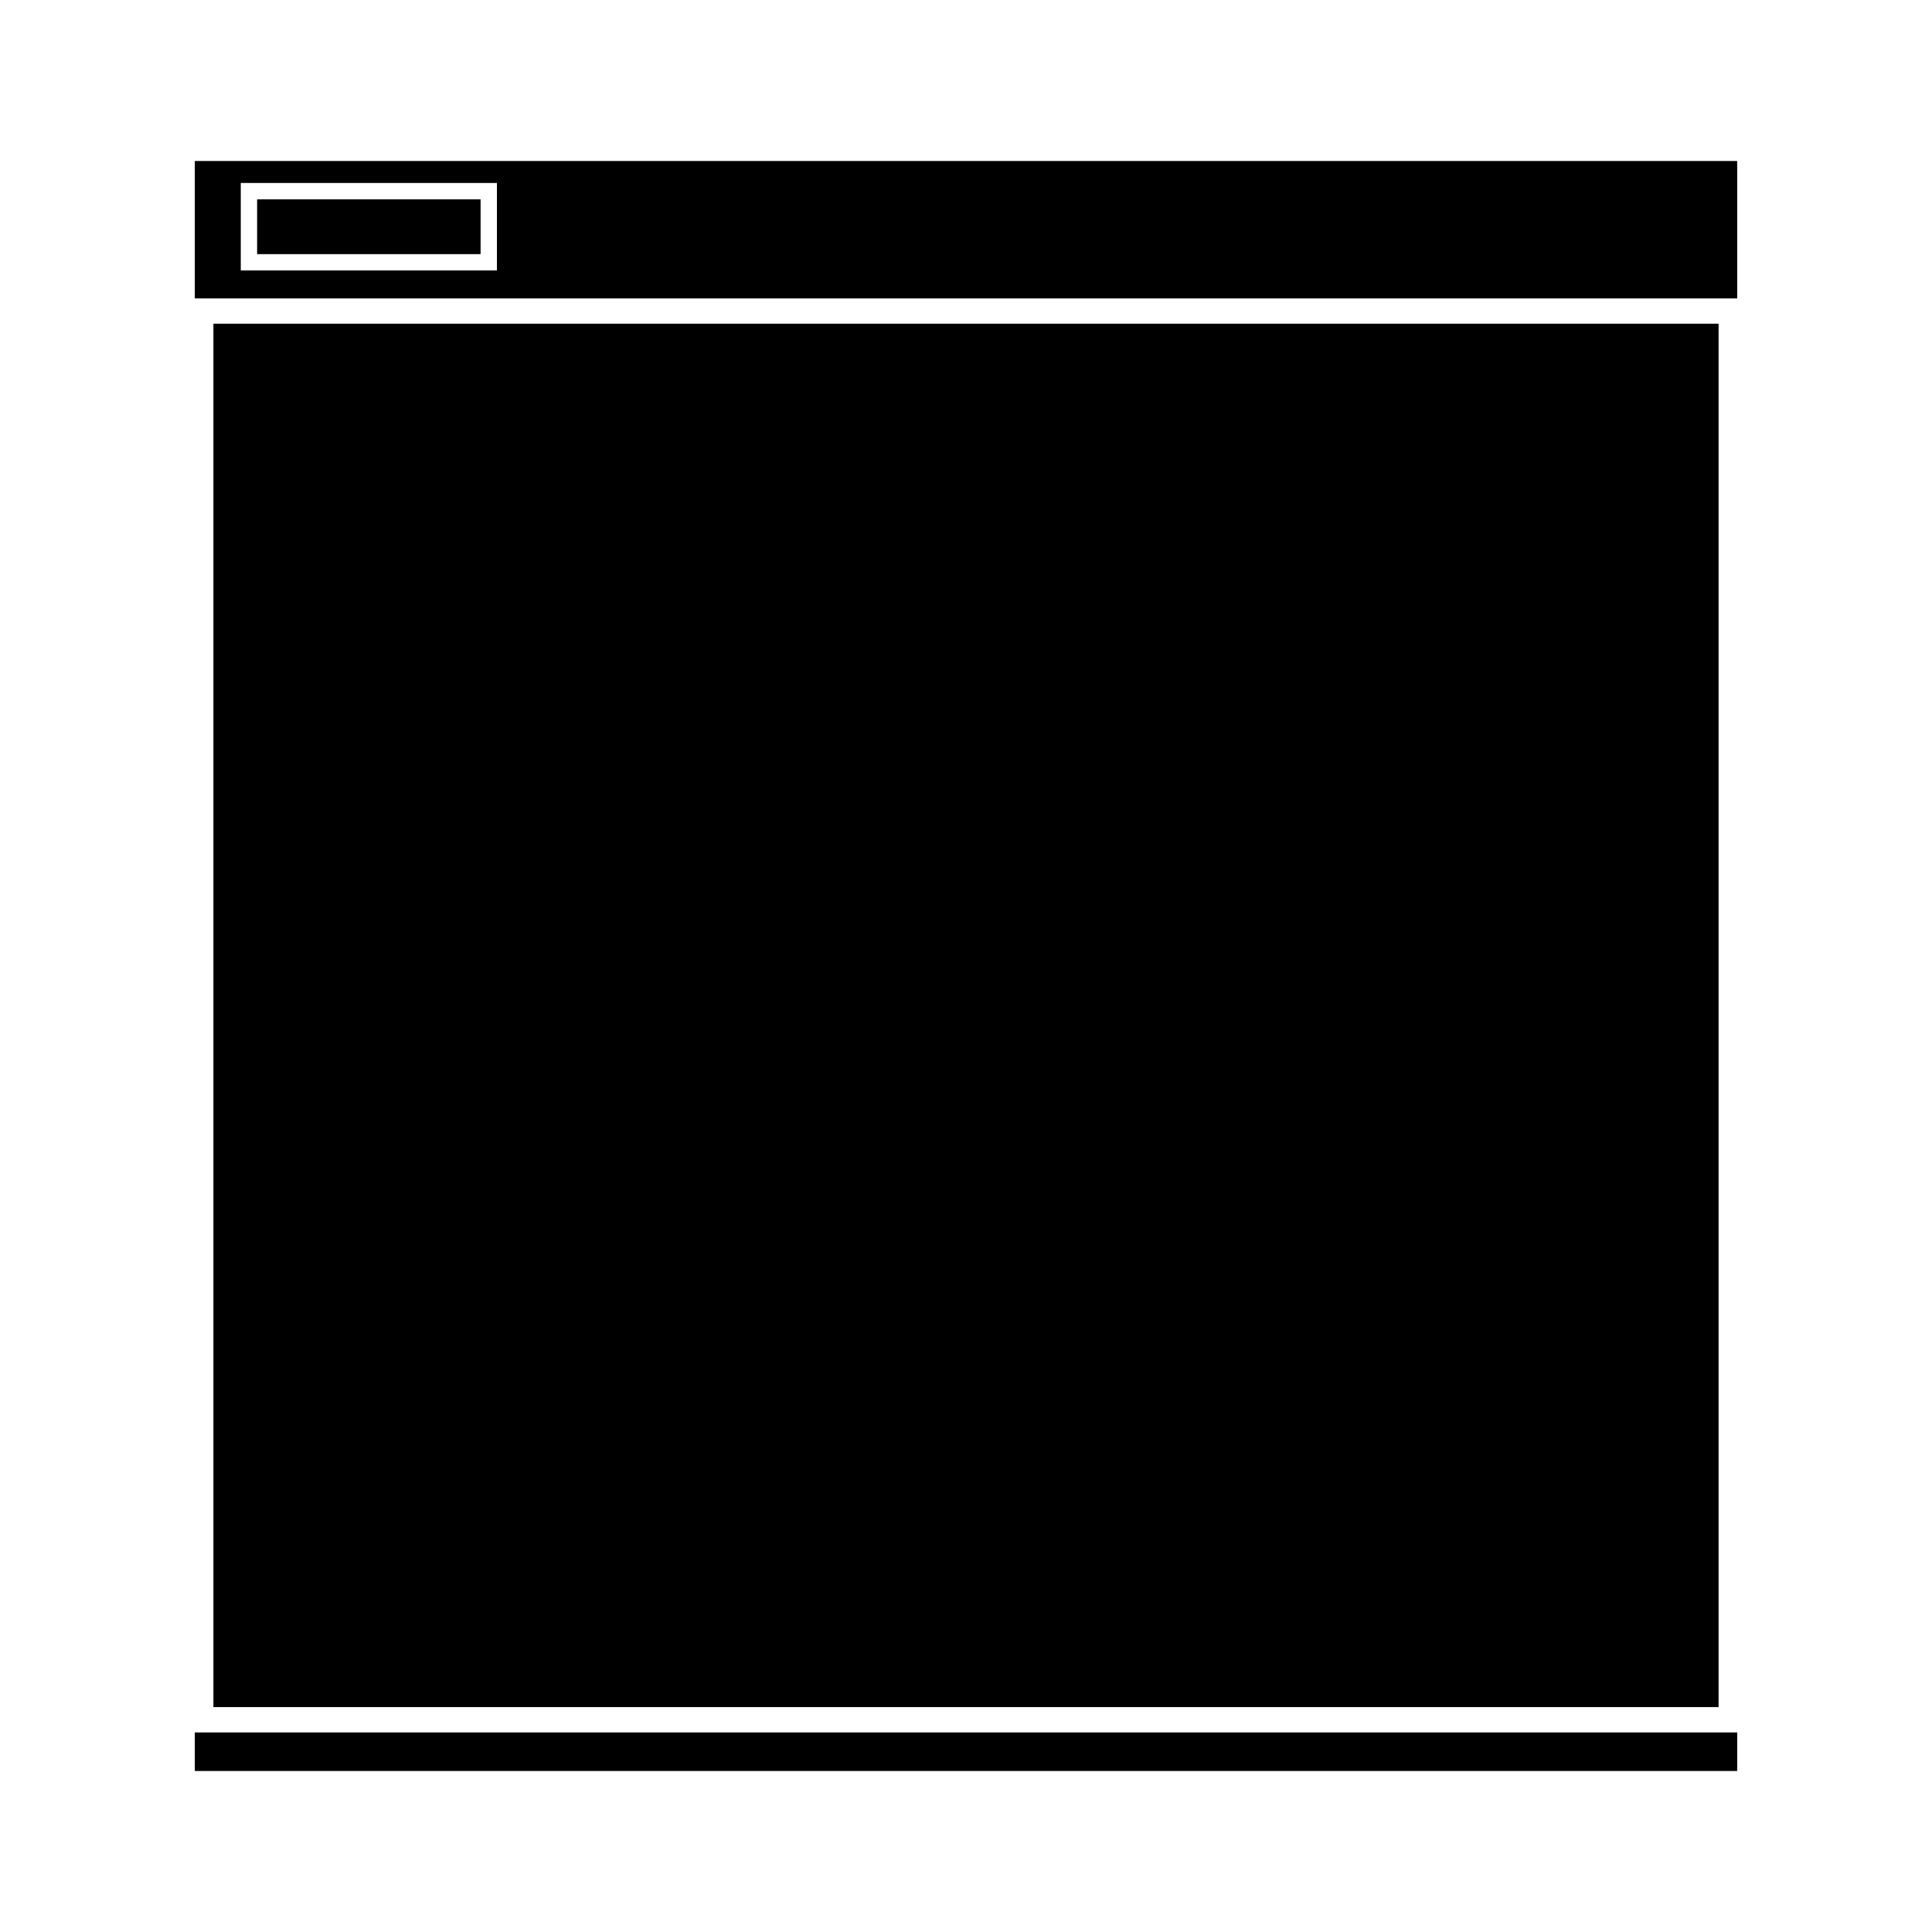
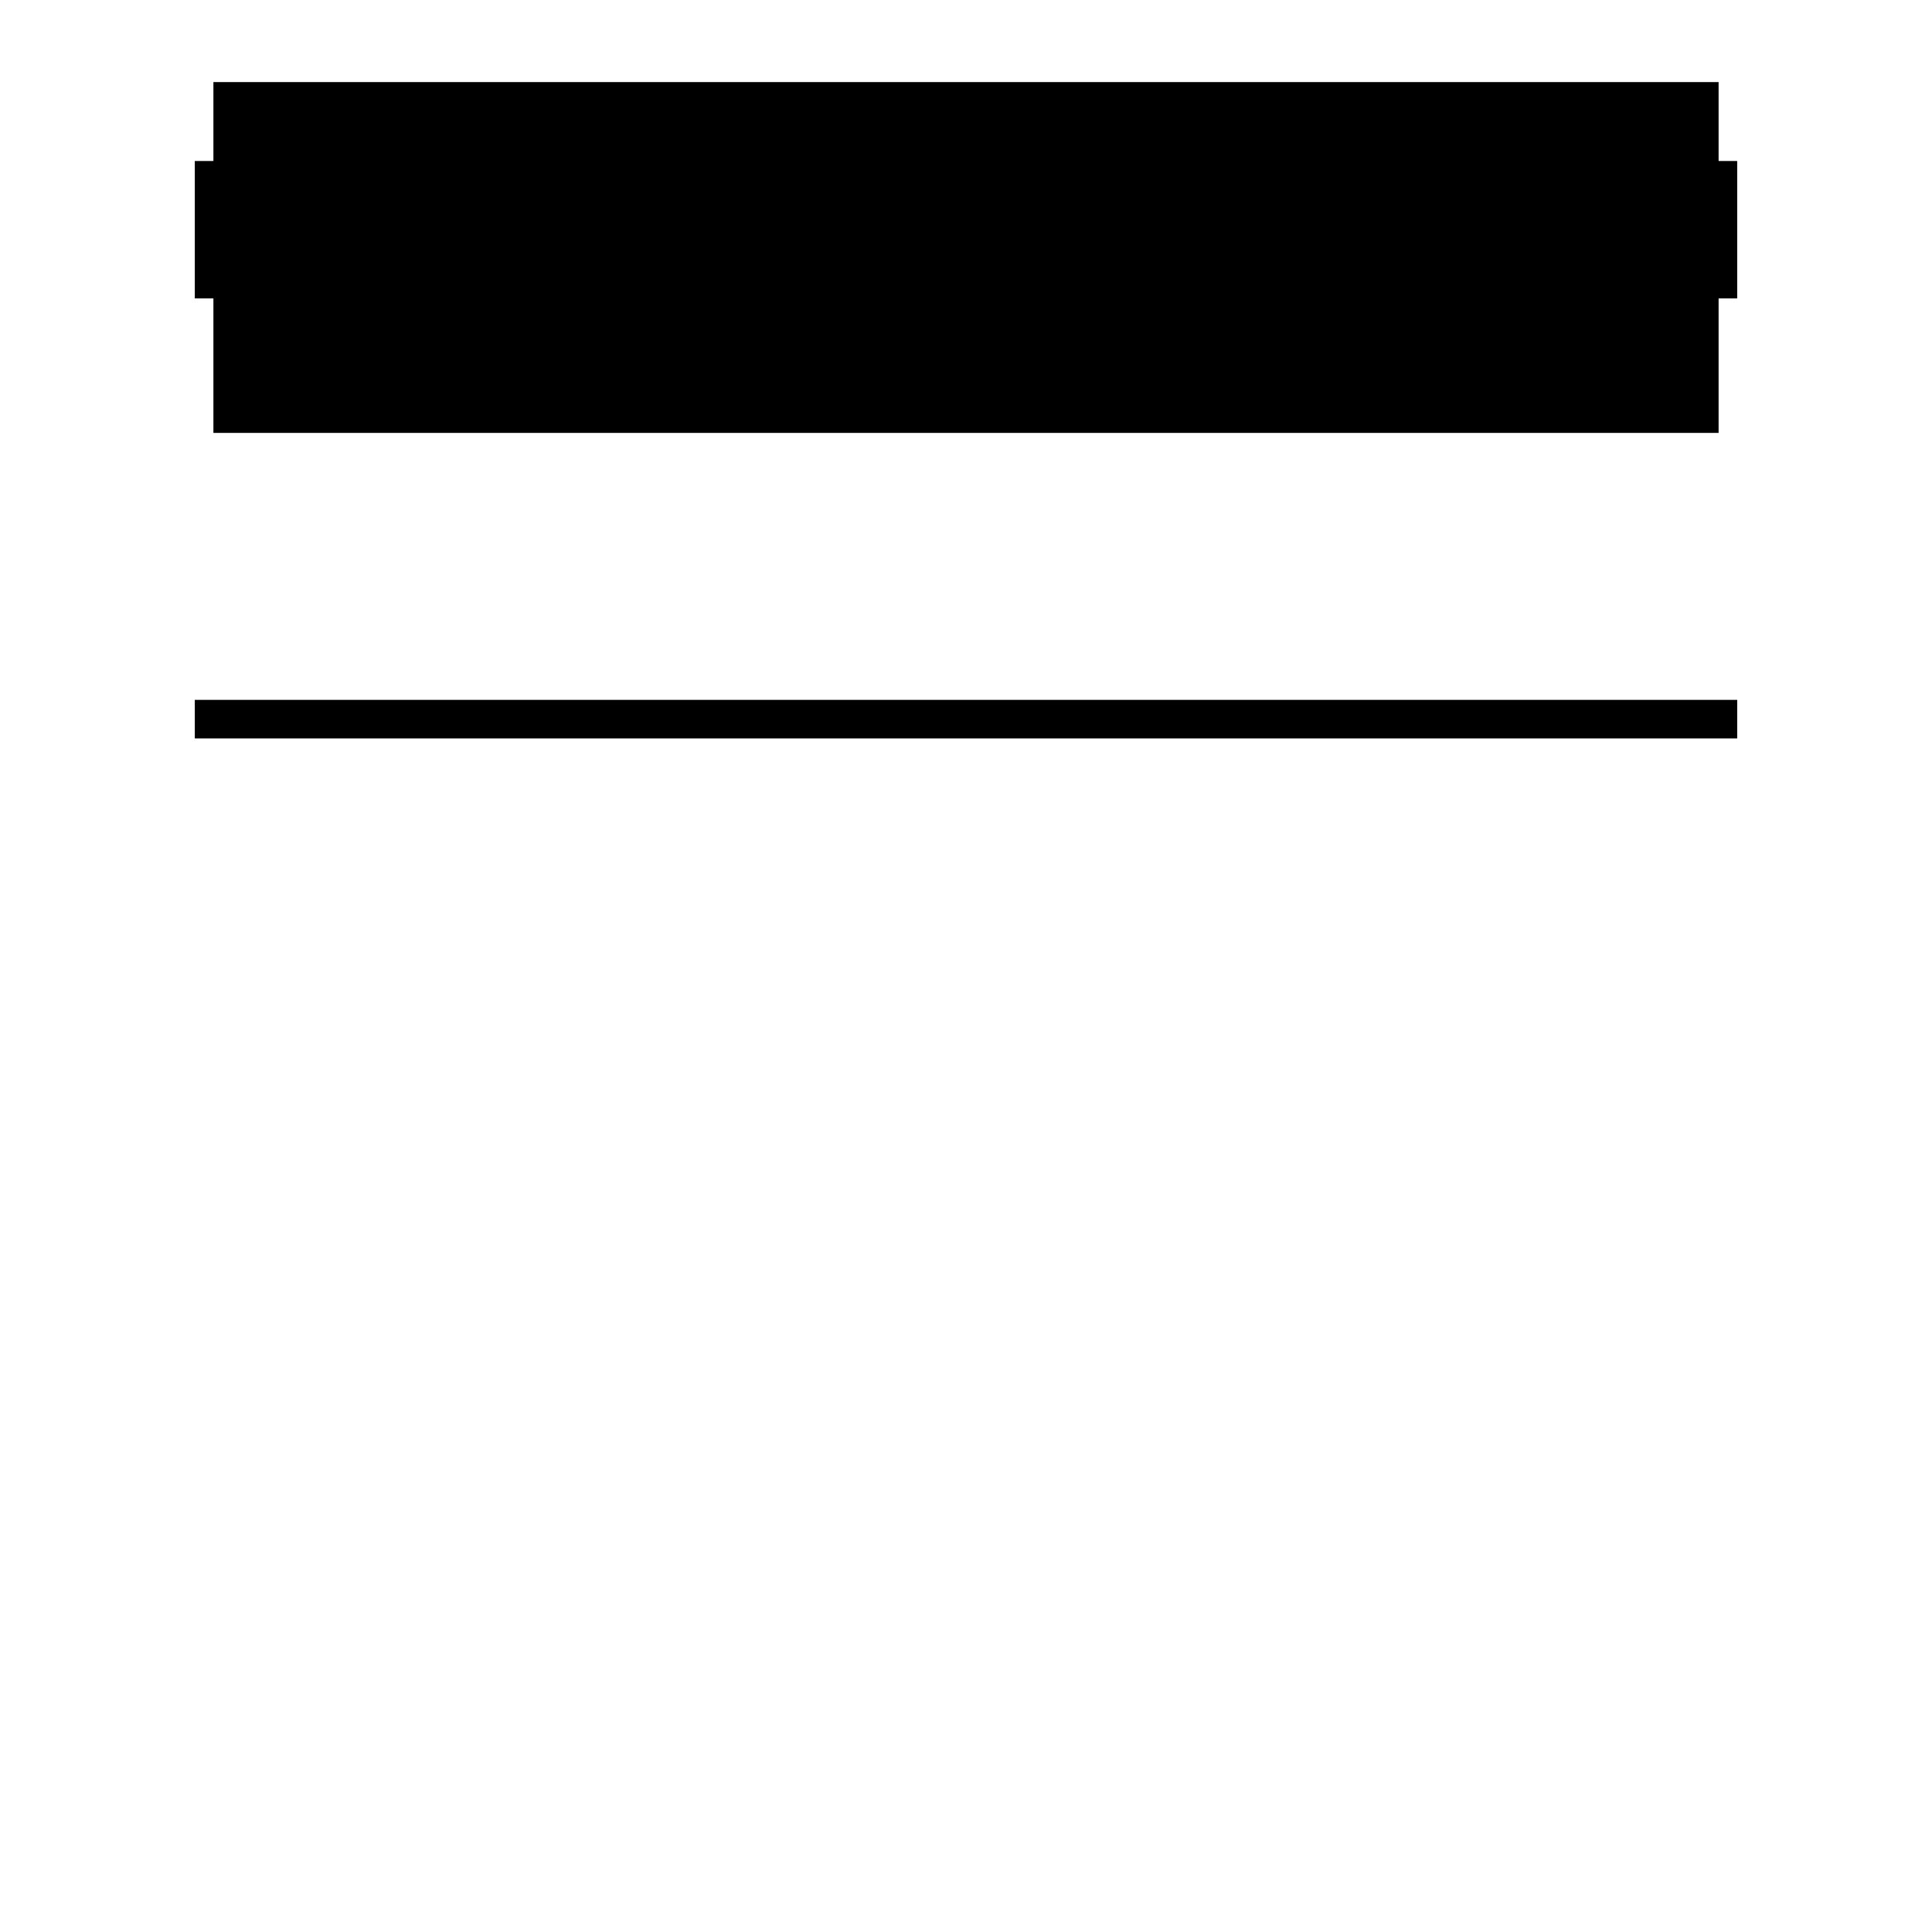
<svg xmlns="http://www.w3.org/2000/svg" viewBox="0 0 24 24" style="color: inherit;" role="img" aria-labelledby="title desc">
  <style>
    .shade-opening {
      transform-box: view-box;
      transform-origin: 0 4.021px;
+       transform: scaleY(0.253593);
+     }
+ 
+     .rail-opening {
+       transform: translateY(-12.827px);
+     }
+ 
+     svg[data-orbit-animate="true"] .shade-opening {
      animation: shade-opening 5s cubic-bezier(0.4, 0, 0.2, 1) forwards;
    }

-     .rail-opening {
+     svg[data-orbit-animate="true"] .rail-opening {
      animation: rail-opening 5s cubic-bezier(0.4, 0, 0.2, 1) forwards;
    }

    @keyframes shade-opening {
      from { transform: scaleY(1); }
      to   { transform: scaleY(0.253593); }
    }

    @keyframes rail-opening {
      from { transform: translateY(0); }
      to   { transform: translateY(-12.827px); }
    }
  </style>
  <g fill="currentColor" shape-rendering="geometricPrecision">
    <path fill-rule="evenodd" d="M2.42 2H21.58V3.707H2.42Z M2.991 2.273H6.173V3.359H2.991Z M3.194 2.476H5.97V3.157H3.194Z" />
    <rect class="shade-opening" x="2.651" y="4.021" width="18.698" height="17.185" />
    <rect class="rail-opening" x="2.42" y="21.521" width="19.16" height="0.479" />
  </g>
</svg>
